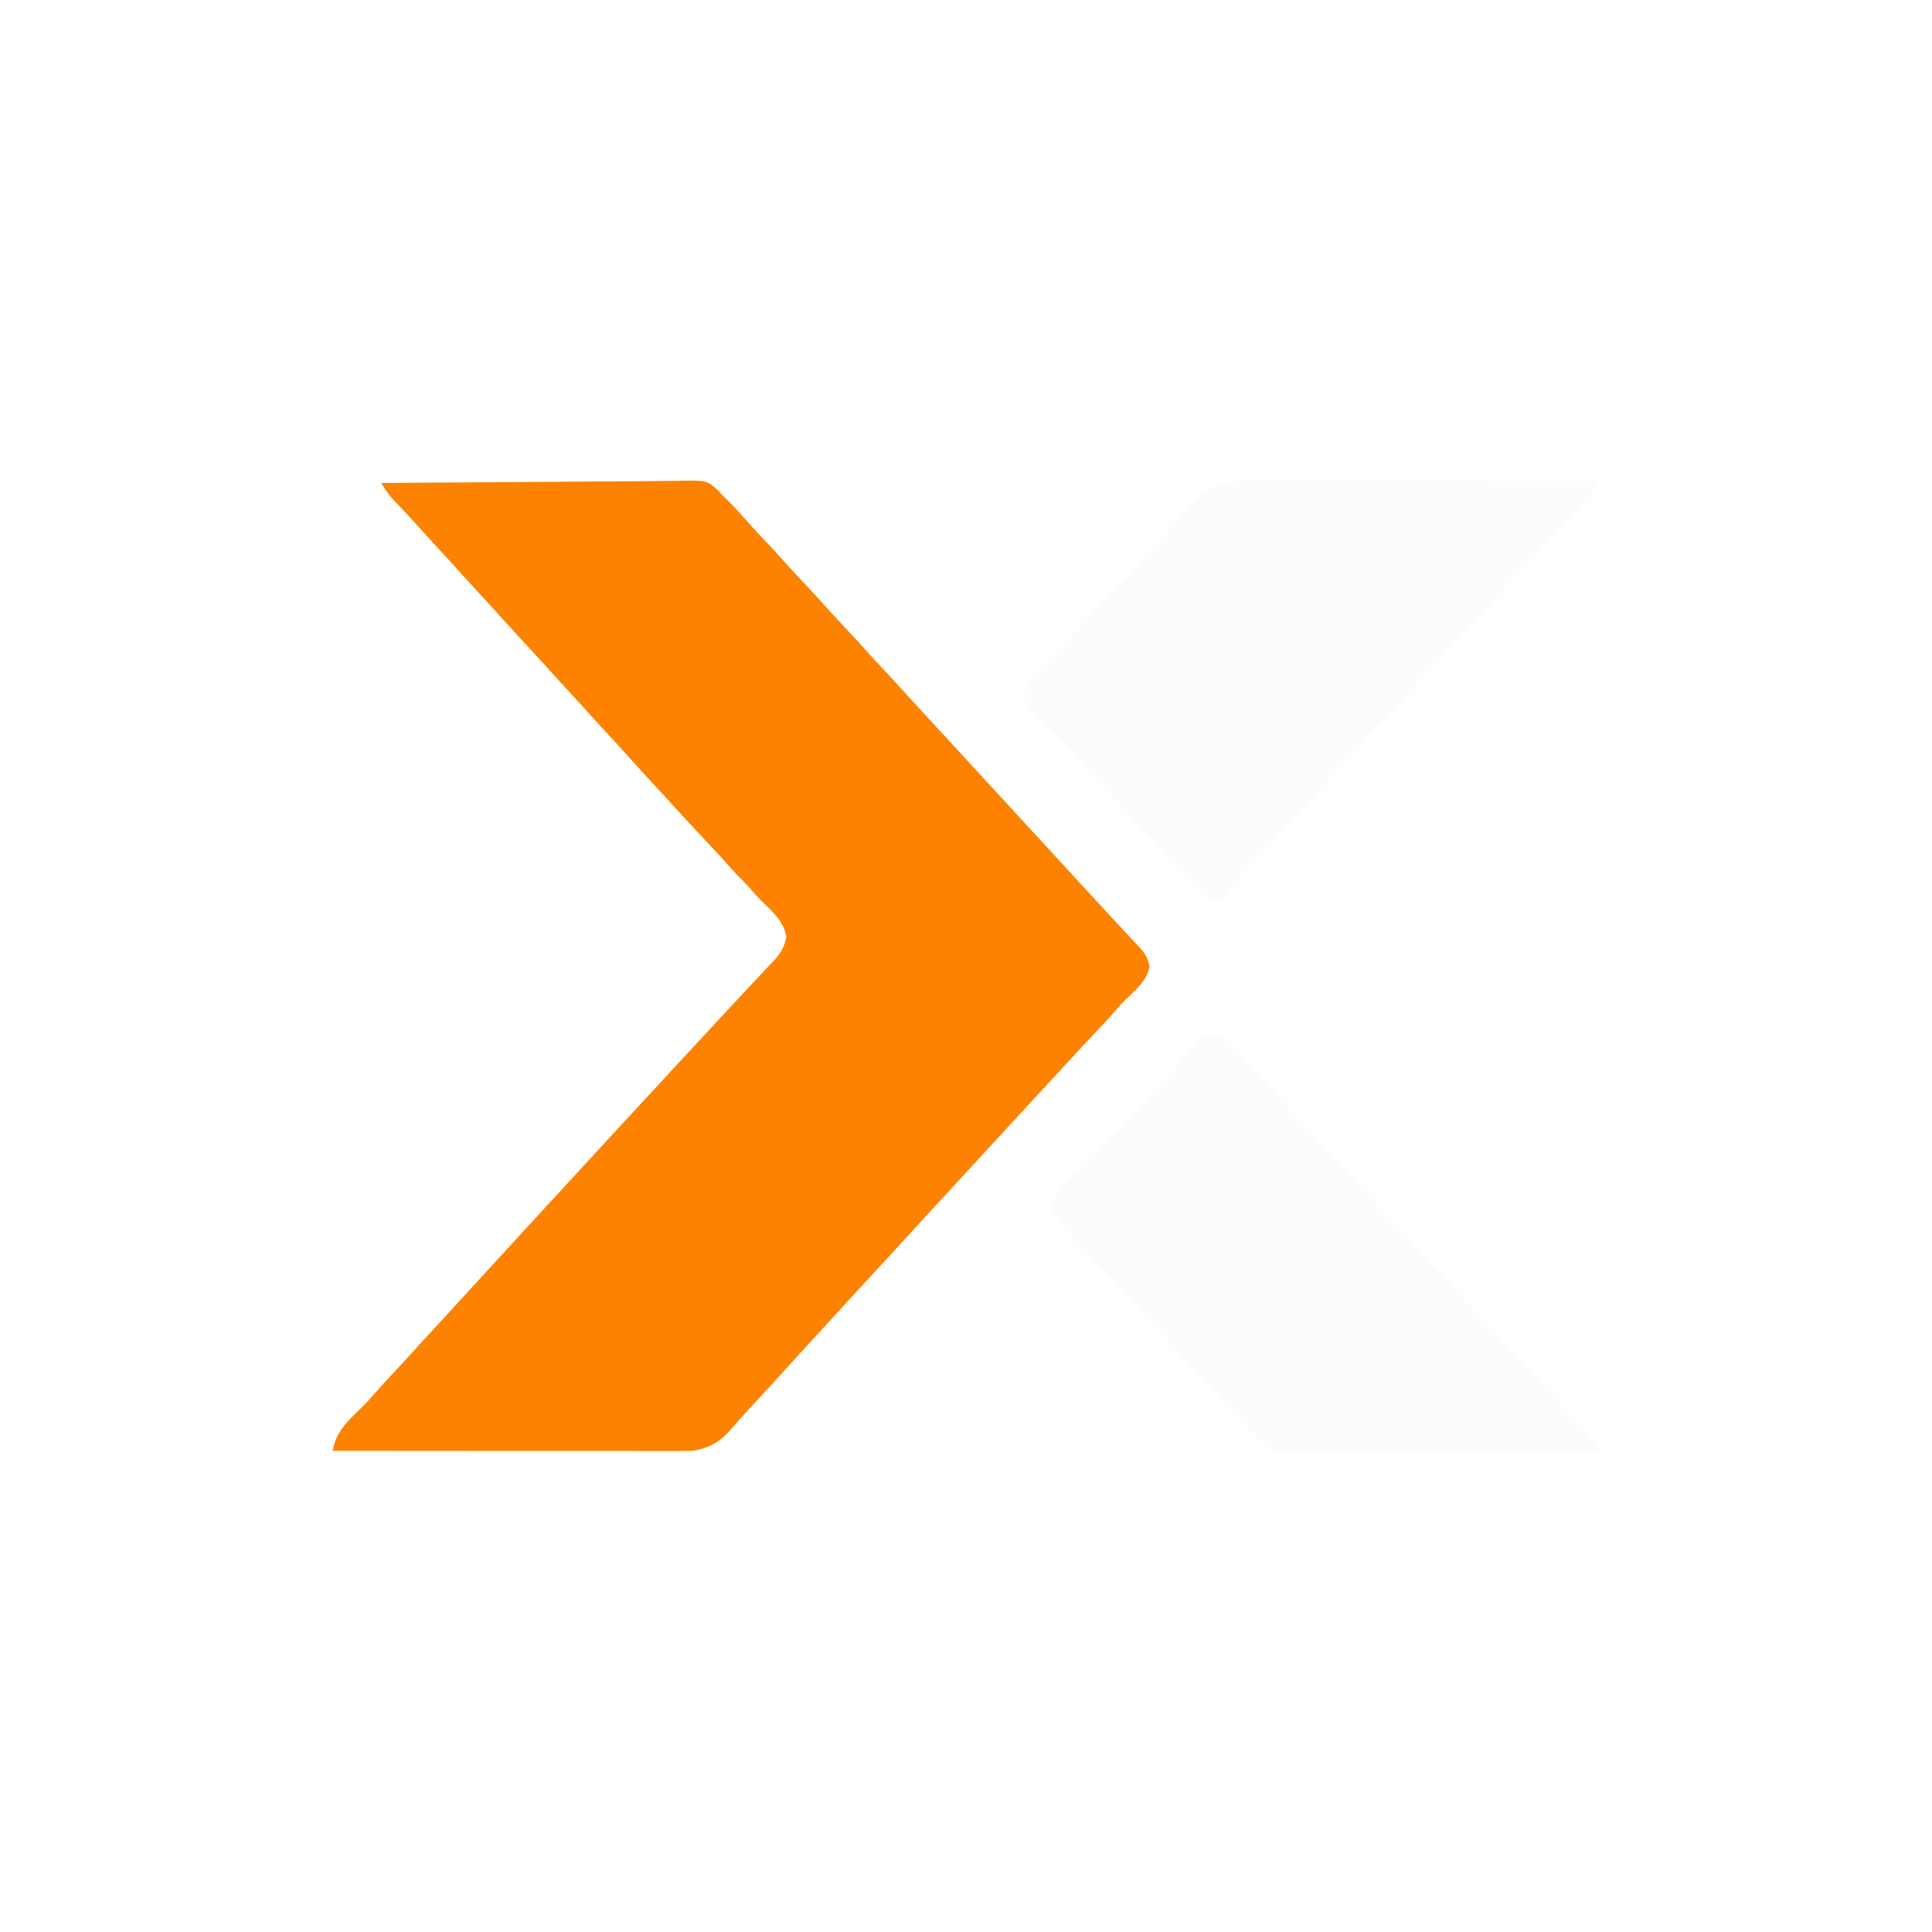
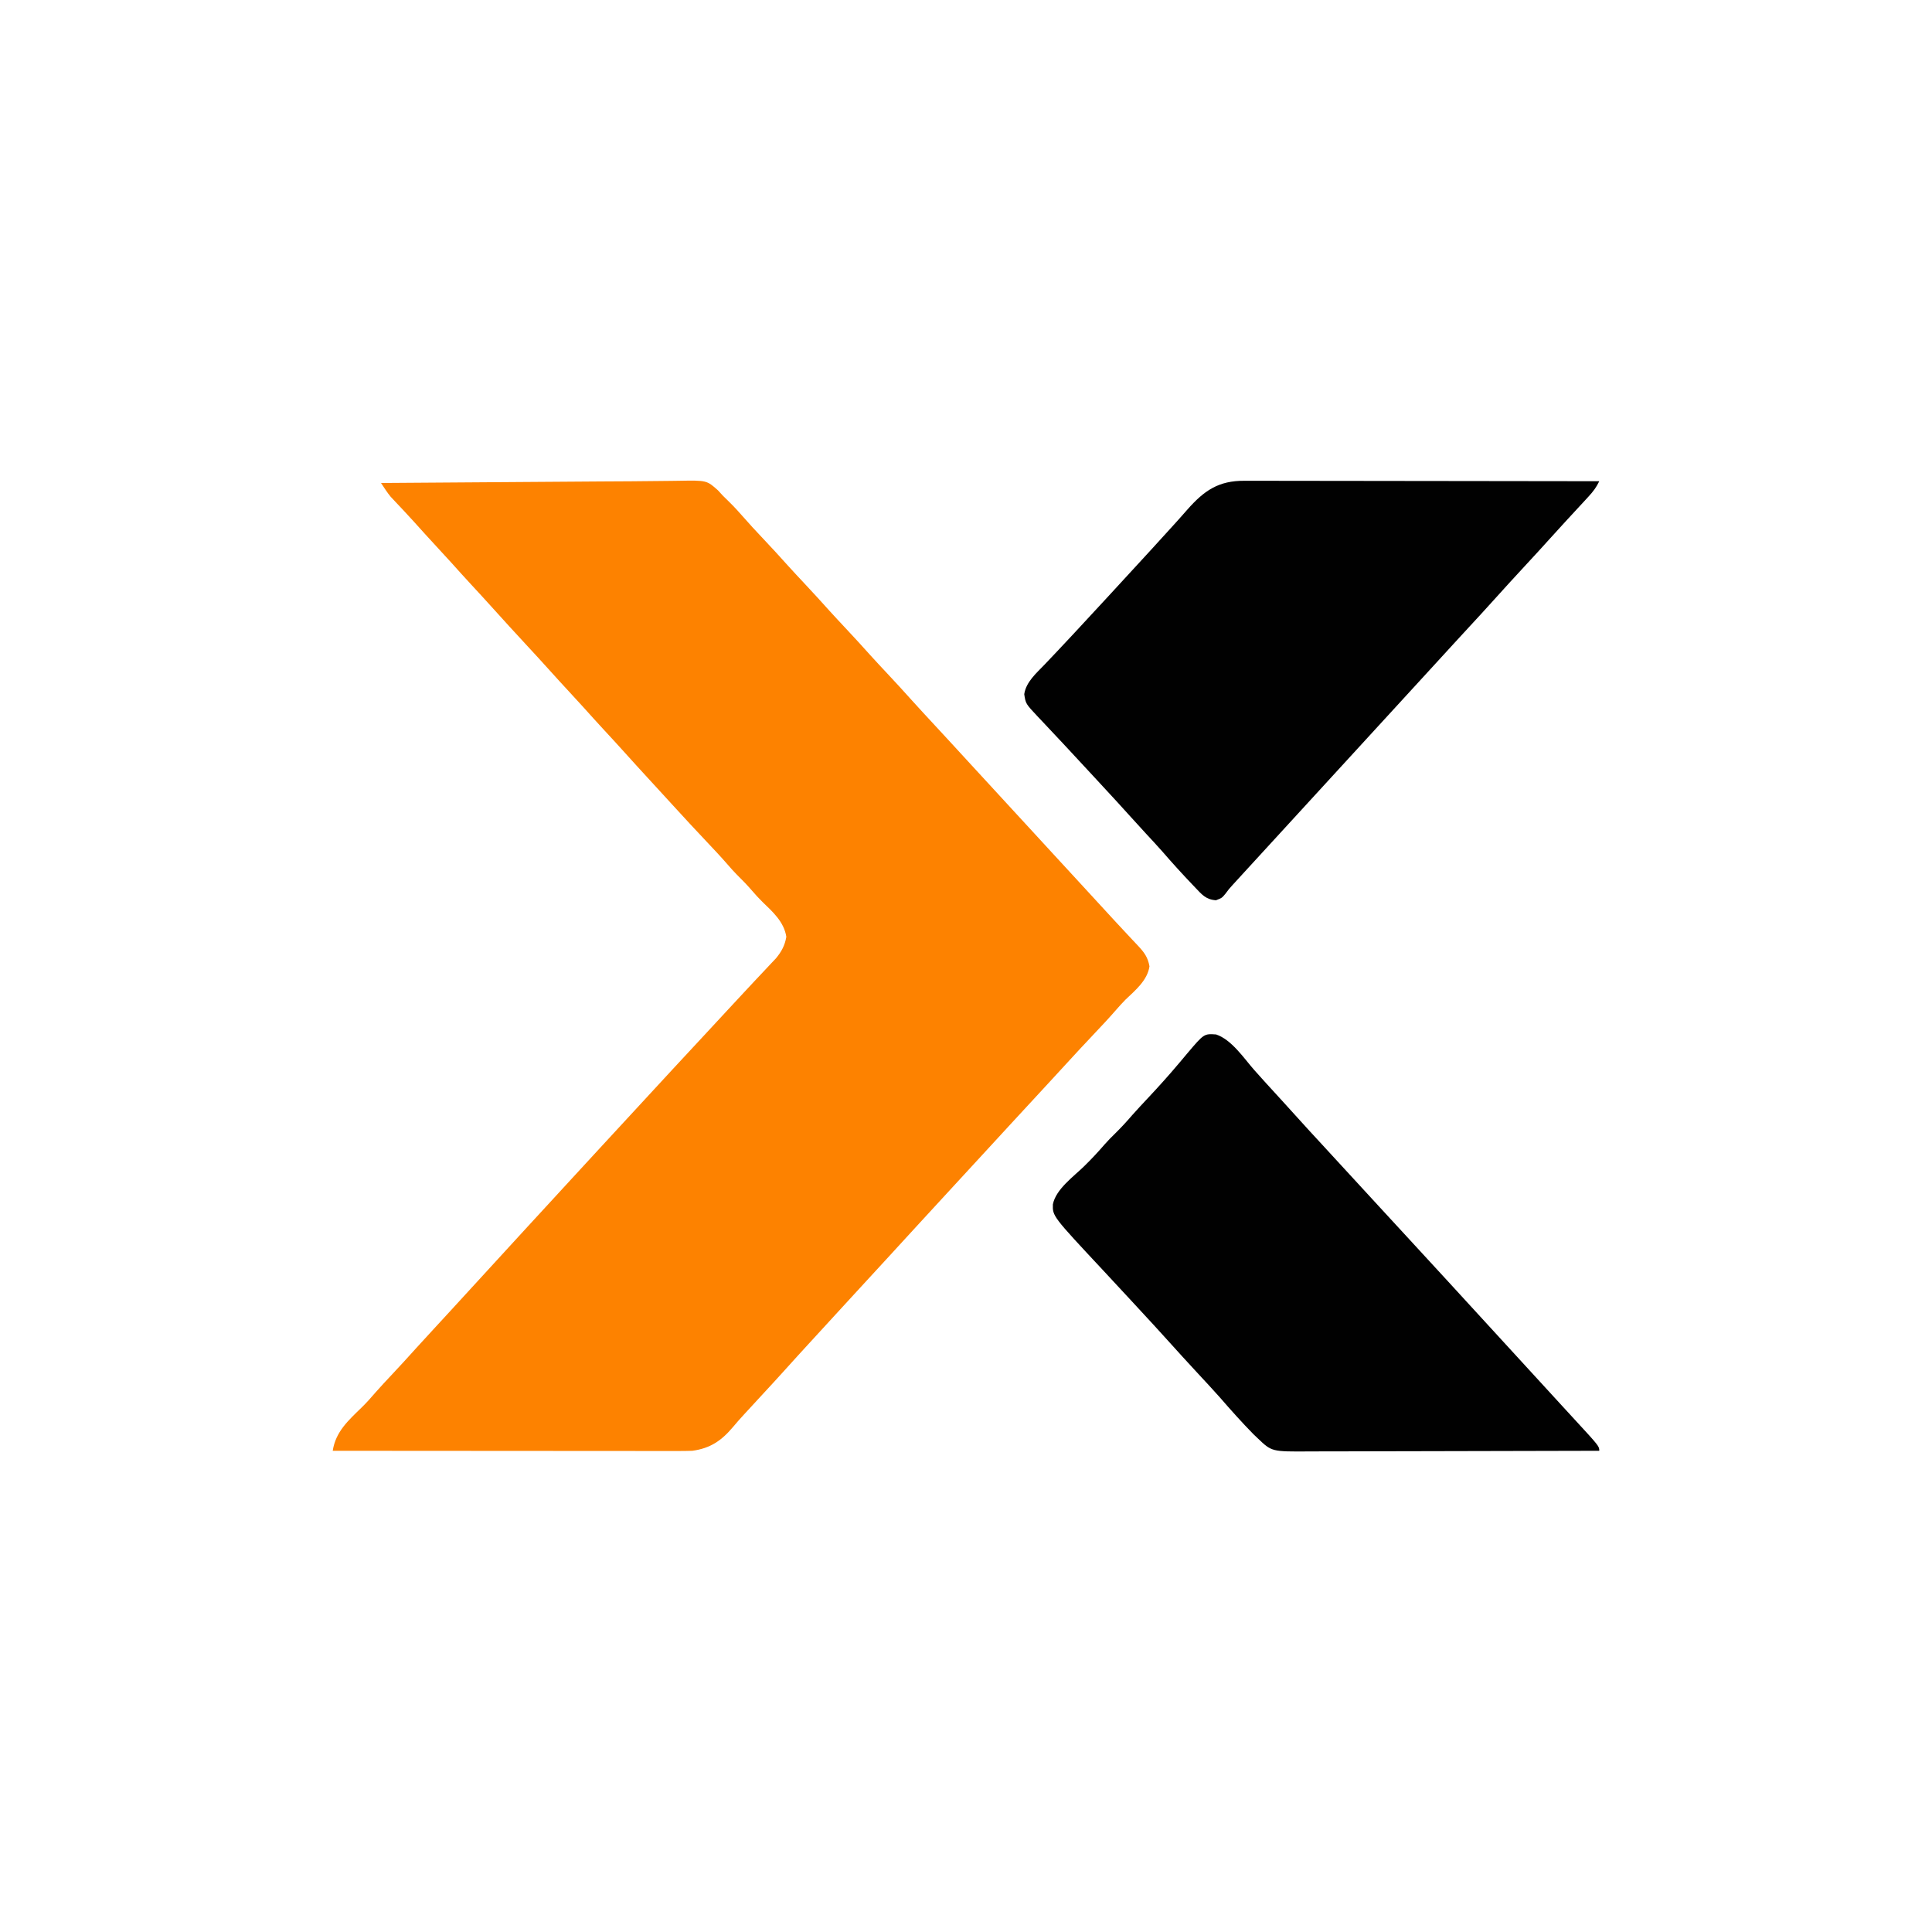
<svg xmlns="http://www.w3.org/2000/svg" version="1.1" width="1080" height="1080">
  <path d="M0 0 C3.042 -0.039 6.084 -0.066 9.125 -0.09 C10.561 -0.105 11.997 -0.124 13.432 -0.15 C29.134 -0.424 29.134 -0.424 35.486 5.277 C36.332 6.205 37.177 7.133 38.049 8.089 C39.337 9.364 40.629 10.634 41.924 11.902 C44.525 14.454 46.957 17.109 49.345 19.859 C52.938 23.992 56.66 27.986 60.424 31.964 C65.24 37.077 70.001 42.226 74.677 47.468 C77.762 50.878 80.905 54.233 84.049 57.589 C88.637 62.488 93.17 67.427 97.642 72.433 C100.741 75.853 103.894 79.221 107.049 82.589 C111.637 87.488 116.17 92.427 120.642 97.433 C123.741 100.853 126.894 104.221 130.049 107.589 C134.683 112.538 139.267 117.523 143.787 122.577 C147.977 127.231 152.242 131.816 156.496 136.411 C159.036 139.156 161.574 141.904 164.111 144.652 C164.608 145.19 165.106 145.729 165.618 146.284 C169.39 150.37 173.149 154.468 176.904 158.57 C180.277 162.251 183.66 165.922 187.049 169.589 C191.345 174.239 195.629 178.9 199.904 183.57 C203.276 187.251 206.66 190.922 210.049 194.589 C214.345 199.239 218.629 203.9 222.904 208.57 C226.276 212.251 229.66 215.922 233.049 219.589 C236.891 223.748 240.725 227.913 244.549 232.089 C248.352 236.243 252.165 240.388 255.986 244.527 C256.478 245.06 256.969 245.594 257.476 246.144 C260.105 248.995 262.746 251.835 265.404 254.659 C265.951 255.244 266.499 255.829 267.063 256.431 C268.11 257.55 269.161 258.665 270.216 259.776 C273.719 263.527 275.72 266.228 276.611 271.277 C275.457 279.102 268.776 284.609 263.236 289.874 C261.331 291.803 259.558 293.773 257.783 295.82 C254.066 300.102 250.202 304.227 246.299 308.339 C240.711 314.25 235.169 320.195 229.685 326.202 C226.838 329.32 223.976 332.425 221.111 335.527 C220.362 336.337 220.362 336.337 219.598 337.164 C218.587 338.259 217.576 339.354 216.565 340.448 C214.058 343.161 211.554 345.875 209.049 348.589 C206.038 351.851 203.026 355.114 200.013 358.374 C195.182 363.604 190.357 368.838 185.549 374.089 C179.229 380.99 172.878 387.862 166.528 394.735 C159.806 402.011 153.097 409.299 146.407 416.605 C143.663 419.602 140.917 422.597 138.171 425.592 C135.891 428.078 133.612 430.566 131.334 433.054 C126.079 438.792 120.811 444.517 115.532 450.231 C110.81 455.344 106.107 460.473 101.407 465.605 C99.581 467.6 97.753 469.594 95.925 471.587 C95.009 472.587 94.094 473.586 93.178 474.585 C90.863 477.111 88.546 479.636 86.228 482.159 C82.001 486.763 77.783 491.373 73.611 496.027 C69.155 500.992 64.629 505.89 60.099 510.788 C57.644 513.444 55.192 516.102 52.747 518.767 C51.828 519.768 50.907 520.767 49.985 521.765 C47.836 524.096 45.745 526.452 43.713 528.886 C37.29 536.503 31.014 540.743 21.049 542.089 C18.256 542.178 15.489 542.22 12.696 542.209 C11.87 542.21 11.044 542.211 10.194 542.212 C7.434 542.214 4.675 542.208 1.916 542.203 C-0.065 542.202 -2.046 542.203 -4.027 542.203 C-9.401 542.203 -14.774 542.198 -20.148 542.191 C-25.765 542.184 -31.382 542.184 -37 542.182 C-47.635 542.179 -58.27 542.171 -68.905 542.161 C-81.014 542.15 -93.123 542.144 -105.232 542.139 C-130.138 542.129 -155.045 542.111 -179.951 542.089 C-178.32 531.419 -171.267 525.161 -163.823 517.917 C-161.044 515.208 -158.498 512.359 -155.983 509.406 C-153.088 506.105 -150.079 502.916 -147.076 499.714 C-142.401 494.726 -137.774 489.702 -133.217 484.605 C-130.021 481.056 -126.778 477.553 -123.535 474.048 C-120.144 470.382 -116.762 466.709 -113.389 463.027 C-112.939 462.536 -112.489 462.045 -112.026 461.539 C-111.121 460.55 -110.216 459.562 -109.31 458.573 C-107.025 456.077 -104.738 453.583 -102.451 451.089 C-101.535 450.089 -100.618 449.089 -99.701 448.089 C-94.201 442.089 -88.701 436.089 -83.201 430.089 C-82.521 429.347 -82.521 429.347 -81.827 428.589 C-80.909 427.589 -79.992 426.588 -79.074 425.587 C-76.794 423.1 -74.515 420.613 -72.237 418.124 C-66.981 412.386 -61.713 406.66 -56.432 400.945 C-53.097 397.334 -49.771 393.715 -46.451 390.089 C-41.139 384.288 -35.805 378.507 -30.468 372.73 C-27.961 370.017 -25.456 367.303 -22.951 364.589 C-21.951 363.506 -20.951 362.422 -19.951 361.339 C-19.209 360.535 -19.209 360.535 -18.451 359.714 C-10.201 350.777 -10.201 350.777 -1.951 341.839 C-1.457 341.303 -0.962 340.767 -0.452 340.215 C0.55 339.13 1.551 338.045 2.553 336.96 C5.029 334.277 7.505 331.594 9.978 328.909 C15.907 322.476 21.863 316.067 27.837 309.676 C32.079 305.135 36.298 300.575 40.507 296.005 C43.762 292.474 47.033 288.958 50.313 285.45 C52.089 283.55 53.862 281.648 55.635 279.745 C57.838 277.381 60.052 275.028 62.275 272.683 C63.262 271.631 64.249 270.579 65.236 269.527 C66.096 268.618 66.956 267.709 67.842 266.773 C70.938 263.008 72.794 259.589 73.611 254.777 C72.346 246.48 66.105 240.891 60.279 235.281 C58.213 233.25 56.308 231.162 54.424 228.964 C51.715 225.806 48.86 222.875 45.891 219.963 C44.118 218.16 42.462 216.303 40.814 214.386 C37.085 210.097 33.211 205.961 29.299 201.839 C22.816 194.98 16.406 188.064 10.049 181.089 C8.217 179.088 6.383 177.089 4.549 175.089 C3.635 174.092 2.72 173.094 1.806 172.097 C-0.052 170.07 -1.911 168.044 -3.772 166.019 C-7.999 161.416 -12.217 156.805 -16.389 152.152 C-20.387 147.696 -24.443 143.298 -28.51 138.906 C-32.247 134.865 -35.934 130.782 -39.608 126.683 C-42.366 123.63 -45.156 120.608 -47.951 117.589 C-51.478 113.779 -54.987 109.956 -58.451 106.089 C-62.885 101.143 -67.391 96.266 -71.901 91.39 C-78.105 84.681 -84.288 77.954 -90.389 71.152 C-94.387 66.696 -98.443 62.298 -102.51 57.906 C-106.247 53.865 -109.934 49.782 -113.608 45.683 C-116.366 42.63 -119.156 39.608 -121.951 36.589 C-126.205 31.995 -130.416 27.367 -134.588 22.699 C-136.387 20.712 -138.201 18.747 -140.033 16.792 C-140.568 16.22 -141.103 15.648 -141.655 15.058 C-142.696 13.945 -143.742 12.836 -144.791 11.73 C-145.273 11.214 -145.755 10.699 -146.252 10.167 C-146.677 9.718 -147.101 9.268 -147.539 8.805 C-149.546 6.368 -151.212 3.722 -152.951 1.089 C-134.485 0.957 -116.019 0.827 -97.553 0.698 C-88.975 0.638 -80.397 0.578 -71.819 0.516 C-64.324 0.463 -56.83 0.41 -49.335 0.358 C-45.383 0.331 -41.431 0.303 -37.479 0.274 C-35.969 0.263 -34.46 0.252 -32.95 0.242 C-32.211 0.236 -31.472 0.231 -30.71 0.225 C-24.947 0.185 -19.184 0.156 -13.421 0.13 C-8.947 0.107 -4.474 0.061 0 0 Z " fill="#FD8200" transform="translate(365.9514,268.9109)" />
-   <path d="M0 0 C1.277 -0.003 1.277 -0.003 2.58 -0.005 C5.419 -0.008 8.257 0.003 11.096 0.013 C13.137 0.014 15.177 0.014 17.218 0.013 C22.748 0.012 28.278 0.024 33.809 0.038 C39.592 0.05 45.375 0.051 51.158 0.054 C62.104 0.06 73.051 0.076 83.998 0.096 C96.462 0.119 108.927 0.13 121.391 0.14 C147.027 0.161 172.663 0.196 198.3 0.241 C196.712 3.568 194.931 5.955 192.425 8.678 C191.623 9.553 190.821 10.429 189.995 11.33 C189.106 12.291 188.216 13.251 187.3 14.241 C186.318 15.304 185.336 16.368 184.354 17.432 C182.818 19.096 181.282 20.76 179.744 22.422 C176.737 25.673 173.755 28.943 170.8 32.241 C166.366 37.186 161.86 42.063 157.35 46.94 C151.147 53.648 144.963 60.375 138.862 67.178 C134.403 72.146 129.875 77.047 125.343 81.948 C122.466 85.058 119.599 88.178 116.737 91.303 C116.287 91.794 115.838 92.285 115.374 92.791 C114.469 93.779 113.564 94.768 112.659 95.757 C110.373 98.252 108.086 100.746 105.8 103.241 C104.883 104.241 103.966 105.241 103.05 106.241 C20.55 196.241 20.55 196.241 19.174 197.741 C18.259 198.74 17.343 199.739 16.427 200.738 C14.123 203.251 11.82 205.764 9.515 208.276 C7.227 210.768 4.942 213.262 2.658 215.757 C1.743 216.757 0.827 217.756 -0.09 218.755 C-1.441 220.228 -2.789 221.703 -4.138 223.178 C-4.92 224.033 -5.703 224.887 -6.509 225.768 C-8.747 228.231 -8.747 228.231 -10.782 230.979 C-12.7 233.241 -12.7 233.241 -15.95 234.491 C-21.643 234.111 -23.871 231.266 -27.7 227.241 C-28.199 226.719 -28.698 226.197 -29.212 225.659 C-34.899 219.686 -40.449 213.598 -45.837 207.354 C-48.883 203.899 -52.027 200.536 -55.158 197.158 C-58.198 193.875 -61.215 190.574 -64.2 187.241 C-69.13 181.742 -74.144 176.324 -79.161 170.905 C-80.656 169.288 -82.149 167.669 -83.642 166.049 C-88.955 160.282 -94.286 154.534 -99.638 148.803 C-100.507 147.871 -100.507 147.871 -101.394 146.919 C-104.377 143.721 -107.368 140.532 -110.372 137.354 C-111.544 136.108 -112.716 134.862 -113.888 133.616 C-114.428 133.048 -114.969 132.48 -115.526 131.895 C-122.345 124.623 -122.345 124.623 -123.138 119.303 C-122.166 112.497 -116.402 107.577 -111.825 102.803 C-110.477 101.381 -109.13 99.959 -107.782 98.537 C-107.101 97.821 -106.42 97.105 -105.718 96.367 C-102.631 93.114 -99.571 89.834 -96.513 86.553 C-95.936 85.935 -95.36 85.317 -94.766 84.681 C-89.548 79.085 -84.356 73.465 -79.172 67.838 C-77.674 66.212 -76.174 64.587 -74.673 62.963 C-68.456 56.234 -62.255 49.491 -56.068 42.733 C-54.675 41.212 -53.279 39.693 -51.884 38.174 C-47.635 33.548 -43.396 28.914 -39.2 24.241 C-38.48 23.443 -37.759 22.645 -37.017 21.823 C-35.323 19.935 -33.646 18.037 -31.978 16.127 C-22.566 5.459 -14.505 -0.108 0 0 Z " fill="#FCFCFC" transform="translate(695.7003,268.7595)" />
-   <path d="M0 0 C8.612 2.876 15.41 13.105 21.199 19.734 C22.655 21.362 24.113 22.987 25.574 24.609 C26.314 25.432 27.054 26.254 27.816 27.102 C30.899 30.508 34.006 33.892 37.115 37.275 C39.975 40.39 42.814 43.523 45.637 46.672 C50.097 51.641 54.626 56.544 59.16 61.445 C62.016 64.533 64.859 67.632 67.699 70.734 C71.523 74.91 75.357 79.076 79.199 83.234 C83.042 87.393 86.876 91.558 90.699 95.734 C96.514 102.085 102.356 108.41 108.199 114.734 C115.429 122.558 122.646 130.393 129.84 138.25 C132.126 140.746 134.413 143.24 136.699 145.734 C137.616 146.734 138.533 147.734 139.449 148.734 C139.903 149.229 140.357 149.724 140.824 150.234 C156.866 167.734 172.908 185.234 188.949 202.734 C189.403 203.23 189.858 203.725 190.325 204.236 C191.238 205.231 192.151 206.227 193.063 207.223 C195.414 209.789 197.767 212.352 200.125 214.91 C214.199 230.19 214.199 230.19 214.199 232.734 C191.277 232.805 168.354 232.857 145.432 232.89 C134.788 232.905 124.144 232.926 113.501 232.961 C104.222 232.991 94.944 233.01 85.665 233.017 C80.753 233.021 75.842 233.03 70.93 233.052 C66.304 233.072 61.677 233.078 57.05 233.074 C55.356 233.075 53.662 233.08 51.968 233.092 C31.1 233.227 31.1 233.227 23.324 225.797 C22.495 225.005 21.666 224.214 20.812 223.398 C14.331 216.791 8.189 209.901 2.125 202.91 C-1.922 198.337 -6.104 193.885 -10.254 189.406 C-15.958 183.241 -21.631 177.049 -27.238 170.797 C-32.191 165.28 -37.225 159.839 -42.261 154.399 C-43.757 152.782 -45.25 151.163 -46.742 149.543 C-52.075 143.755 -57.427 137.985 -62.801 132.234 C-91.427 101.593 -91.427 101.593 -91.238 94.98 C-89.591 86.522 -79.669 79.452 -73.752 73.67 C-69.761 69.764 -66.002 65.75 -62.359 61.518 C-60.437 59.318 -58.397 57.268 -56.301 55.234 C-53.02 51.992 -49.946 48.664 -46.945 45.164 C-43.966 41.789 -40.881 38.517 -37.801 35.234 C-32.014 29.057 -26.378 22.799 -20.93 16.32 C-20.405 15.7 -19.881 15.08 -19.34 14.442 C-18.301 13.213 -17.267 11.981 -16.238 10.744 C-6.756 -0.463 -6.756 -0.463 0 0 Z " fill="#FCFCFC" transform="translate(679.8008,578.2656)" />
+   <path d="M0 0 C1.277 -0.003 1.277 -0.003 2.58 -0.005 C5.419 -0.008 8.257 0.003 11.096 0.013 C13.137 0.014 15.177 0.014 17.218 0.013 C22.748 0.012 28.278 0.024 33.809 0.038 C39.592 0.05 45.375 0.051 51.158 0.054 C62.104 0.06 73.051 0.076 83.998 0.096 C96.462 0.119 108.927 0.13 121.391 0.14 C147.027 0.161 172.663 0.196 198.3 0.241 C196.712 3.568 194.931 5.955 192.425 8.678 C191.623 9.553 190.821 10.429 189.995 11.33 C189.106 12.291 188.216 13.251 187.3 14.241 C186.318 15.304 185.336 16.368 184.354 17.432 C182.818 19.096 181.282 20.76 179.744 22.422 C176.737 25.673 173.755 28.943 170.8 32.241 C166.366 37.186 161.86 42.063 157.35 46.94 C151.147 53.648 144.963 60.375 138.862 67.178 C134.403 72.146 129.875 77.047 125.343 81.948 C122.466 85.058 119.599 88.178 116.737 91.303 C116.287 91.794 115.838 92.285 115.374 92.791 C114.469 93.779 113.564 94.768 112.659 95.757 C110.373 98.252 108.086 100.746 105.8 103.241 C104.883 104.241 103.966 105.241 103.05 106.241 C20.55 196.241 20.55 196.241 19.174 197.741 C18.259 198.74 17.343 199.739 16.427 200.738 C14.123 203.251 11.82 205.764 9.515 208.276 C7.227 210.768 4.942 213.262 2.658 215.757 C1.743 216.757 0.827 217.756 -0.09 218.755 C-1.441 220.228 -2.789 221.703 -4.138 223.178 C-4.92 224.033 -5.703 224.887 -6.509 225.768 C-8.747 228.231 -8.747 228.231 -10.782 230.979 C-12.7 233.241 -12.7 233.241 -15.95 234.491 C-21.643 234.111 -23.871 231.266 -27.7 227.241 C-28.199 226.719 -28.698 226.197 -29.212 225.659 C-34.899 219.686 -40.449 213.598 -45.837 207.354 C-48.883 203.899 -52.027 200.536 -55.158 197.158 C-58.198 193.875 -61.215 190.574 -64.2 187.241 C-69.13 181.742 -74.144 176.324 -79.161 170.905 C-80.656 169.288 -82.149 167.669 -83.642 166.049 C-88.955 160.282 -94.286 154.534 -99.638 148.803 C-100.507 147.871 -100.507 147.871 -101.394 146.919 C-104.377 143.721 -107.368 140.532 -110.372 137.354 C-111.544 136.108 -112.716 134.862 -113.888 133.616 C-114.428 133.048 -114.969 132.48 -115.526 131.895 C-122.345 124.623 -122.345 124.623 -123.138 119.303 C-122.166 112.497 -116.402 107.577 -111.825 102.803 C-110.477 101.381 -109.13 99.959 -107.782 98.537 C-107.101 97.821 -106.42 97.105 -105.718 96.367 C-102.631 93.114 -99.571 89.834 -96.513 86.553 C-95.936 85.935 -95.36 85.317 -94.766 84.681 C-89.548 79.085 -84.356 73.465 -79.172 67.838 C-77.674 66.212 -76.174 64.587 -74.673 62.963 C-68.456 56.234 -62.255 49.491 -56.068 42.733 C-54.675 41.212 -53.279 39.693 -51.884 38.174 C-47.635 33.548 -43.396 28.914 -39.2 24.241 C-38.48 23.443 -37.759 22.645 -37.017 21.823 C-35.323 19.935 -33.646 18.037 -31.978 16.127 C-22.566 5.459 -14.505 -0.108 0 0 Z " fill="#010101" transform="translate(695.7003,268.7595)" />
+   <path d="M0 0 C8.612 2.876 15.41 13.105 21.199 19.734 C22.655 21.362 24.113 22.987 25.574 24.609 C26.314 25.432 27.054 26.254 27.816 27.102 C30.899 30.508 34.006 33.892 37.115 37.275 C39.975 40.39 42.814 43.523 45.637 46.672 C50.097 51.641 54.626 56.544 59.16 61.445 C62.016 64.533 64.859 67.632 67.699 70.734 C71.523 74.91 75.357 79.076 79.199 83.234 C83.042 87.393 86.876 91.558 90.699 95.734 C96.514 102.085 102.356 108.41 108.199 114.734 C115.429 122.558 122.646 130.393 129.84 138.25 C132.126 140.746 134.413 143.24 136.699 145.734 C137.616 146.734 138.533 147.734 139.449 148.734 C139.903 149.229 140.357 149.724 140.824 150.234 C156.866 167.734 172.908 185.234 188.949 202.734 C189.403 203.23 189.858 203.725 190.325 204.236 C191.238 205.231 192.151 206.227 193.063 207.223 C195.414 209.789 197.767 212.352 200.125 214.91 C214.199 230.19 214.199 230.19 214.199 232.734 C191.277 232.805 168.354 232.857 145.432 232.89 C134.788 232.905 124.144 232.926 113.501 232.961 C104.222 232.991 94.944 233.01 85.665 233.017 C80.753 233.021 75.842 233.03 70.93 233.052 C66.304 233.072 61.677 233.078 57.05 233.074 C55.356 233.075 53.662 233.08 51.968 233.092 C31.1 233.227 31.1 233.227 23.324 225.797 C22.495 225.005 21.666 224.214 20.812 223.398 C14.331 216.791 8.189 209.901 2.125 202.91 C-1.922 198.337 -6.104 193.885 -10.254 189.406 C-15.958 183.241 -21.631 177.049 -27.238 170.797 C-32.191 165.28 -37.225 159.839 -42.261 154.399 C-43.757 152.782 -45.25 151.163 -46.742 149.543 C-52.075 143.755 -57.427 137.985 -62.801 132.234 C-91.427 101.593 -91.427 101.593 -91.238 94.98 C-89.591 86.522 -79.669 79.452 -73.752 73.67 C-69.761 69.764 -66.002 65.75 -62.359 61.518 C-60.437 59.318 -58.397 57.268 -56.301 55.234 C-53.02 51.992 -49.946 48.664 -46.945 45.164 C-43.966 41.789 -40.881 38.517 -37.801 35.234 C-32.014 29.057 -26.378 22.799 -20.93 16.32 C-20.405 15.7 -19.881 15.08 -19.34 14.442 C-18.301 13.213 -17.267 11.981 -16.238 10.744 C-6.756 -0.463 -6.756 -0.463 0 0 Z " fill="#010101" transform="translate(679.8008,578.2656)" />
</svg>
